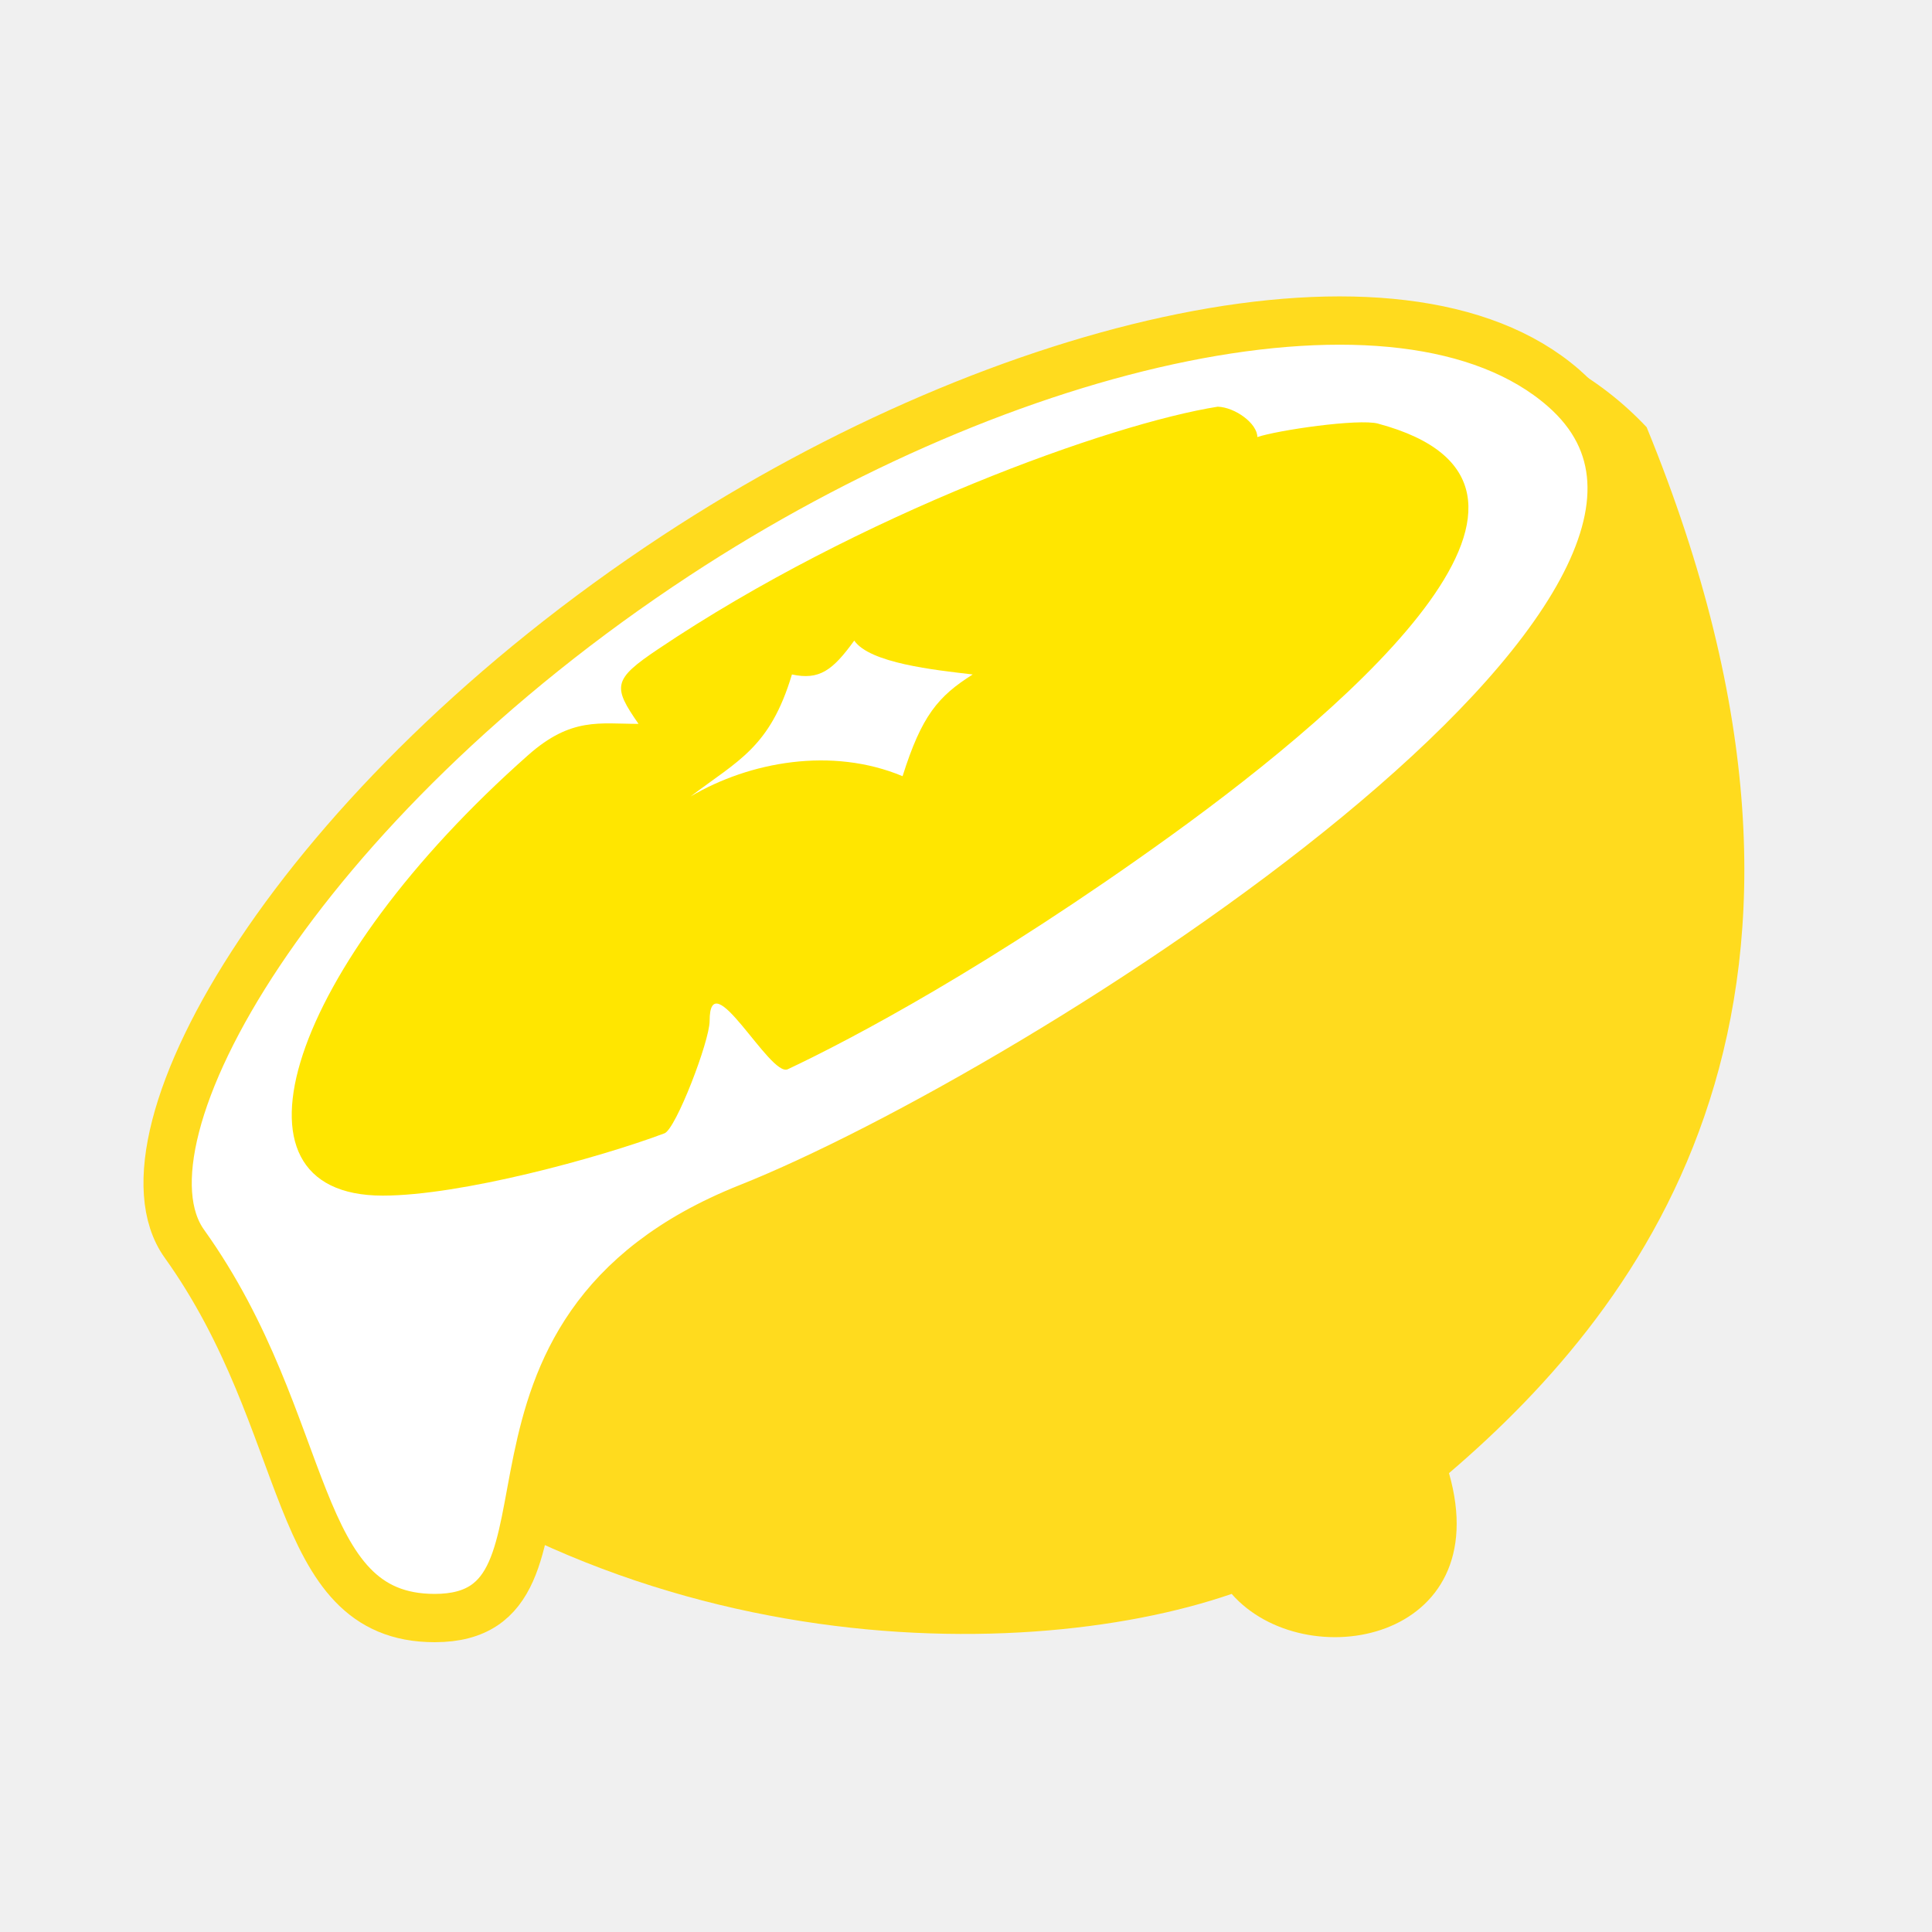
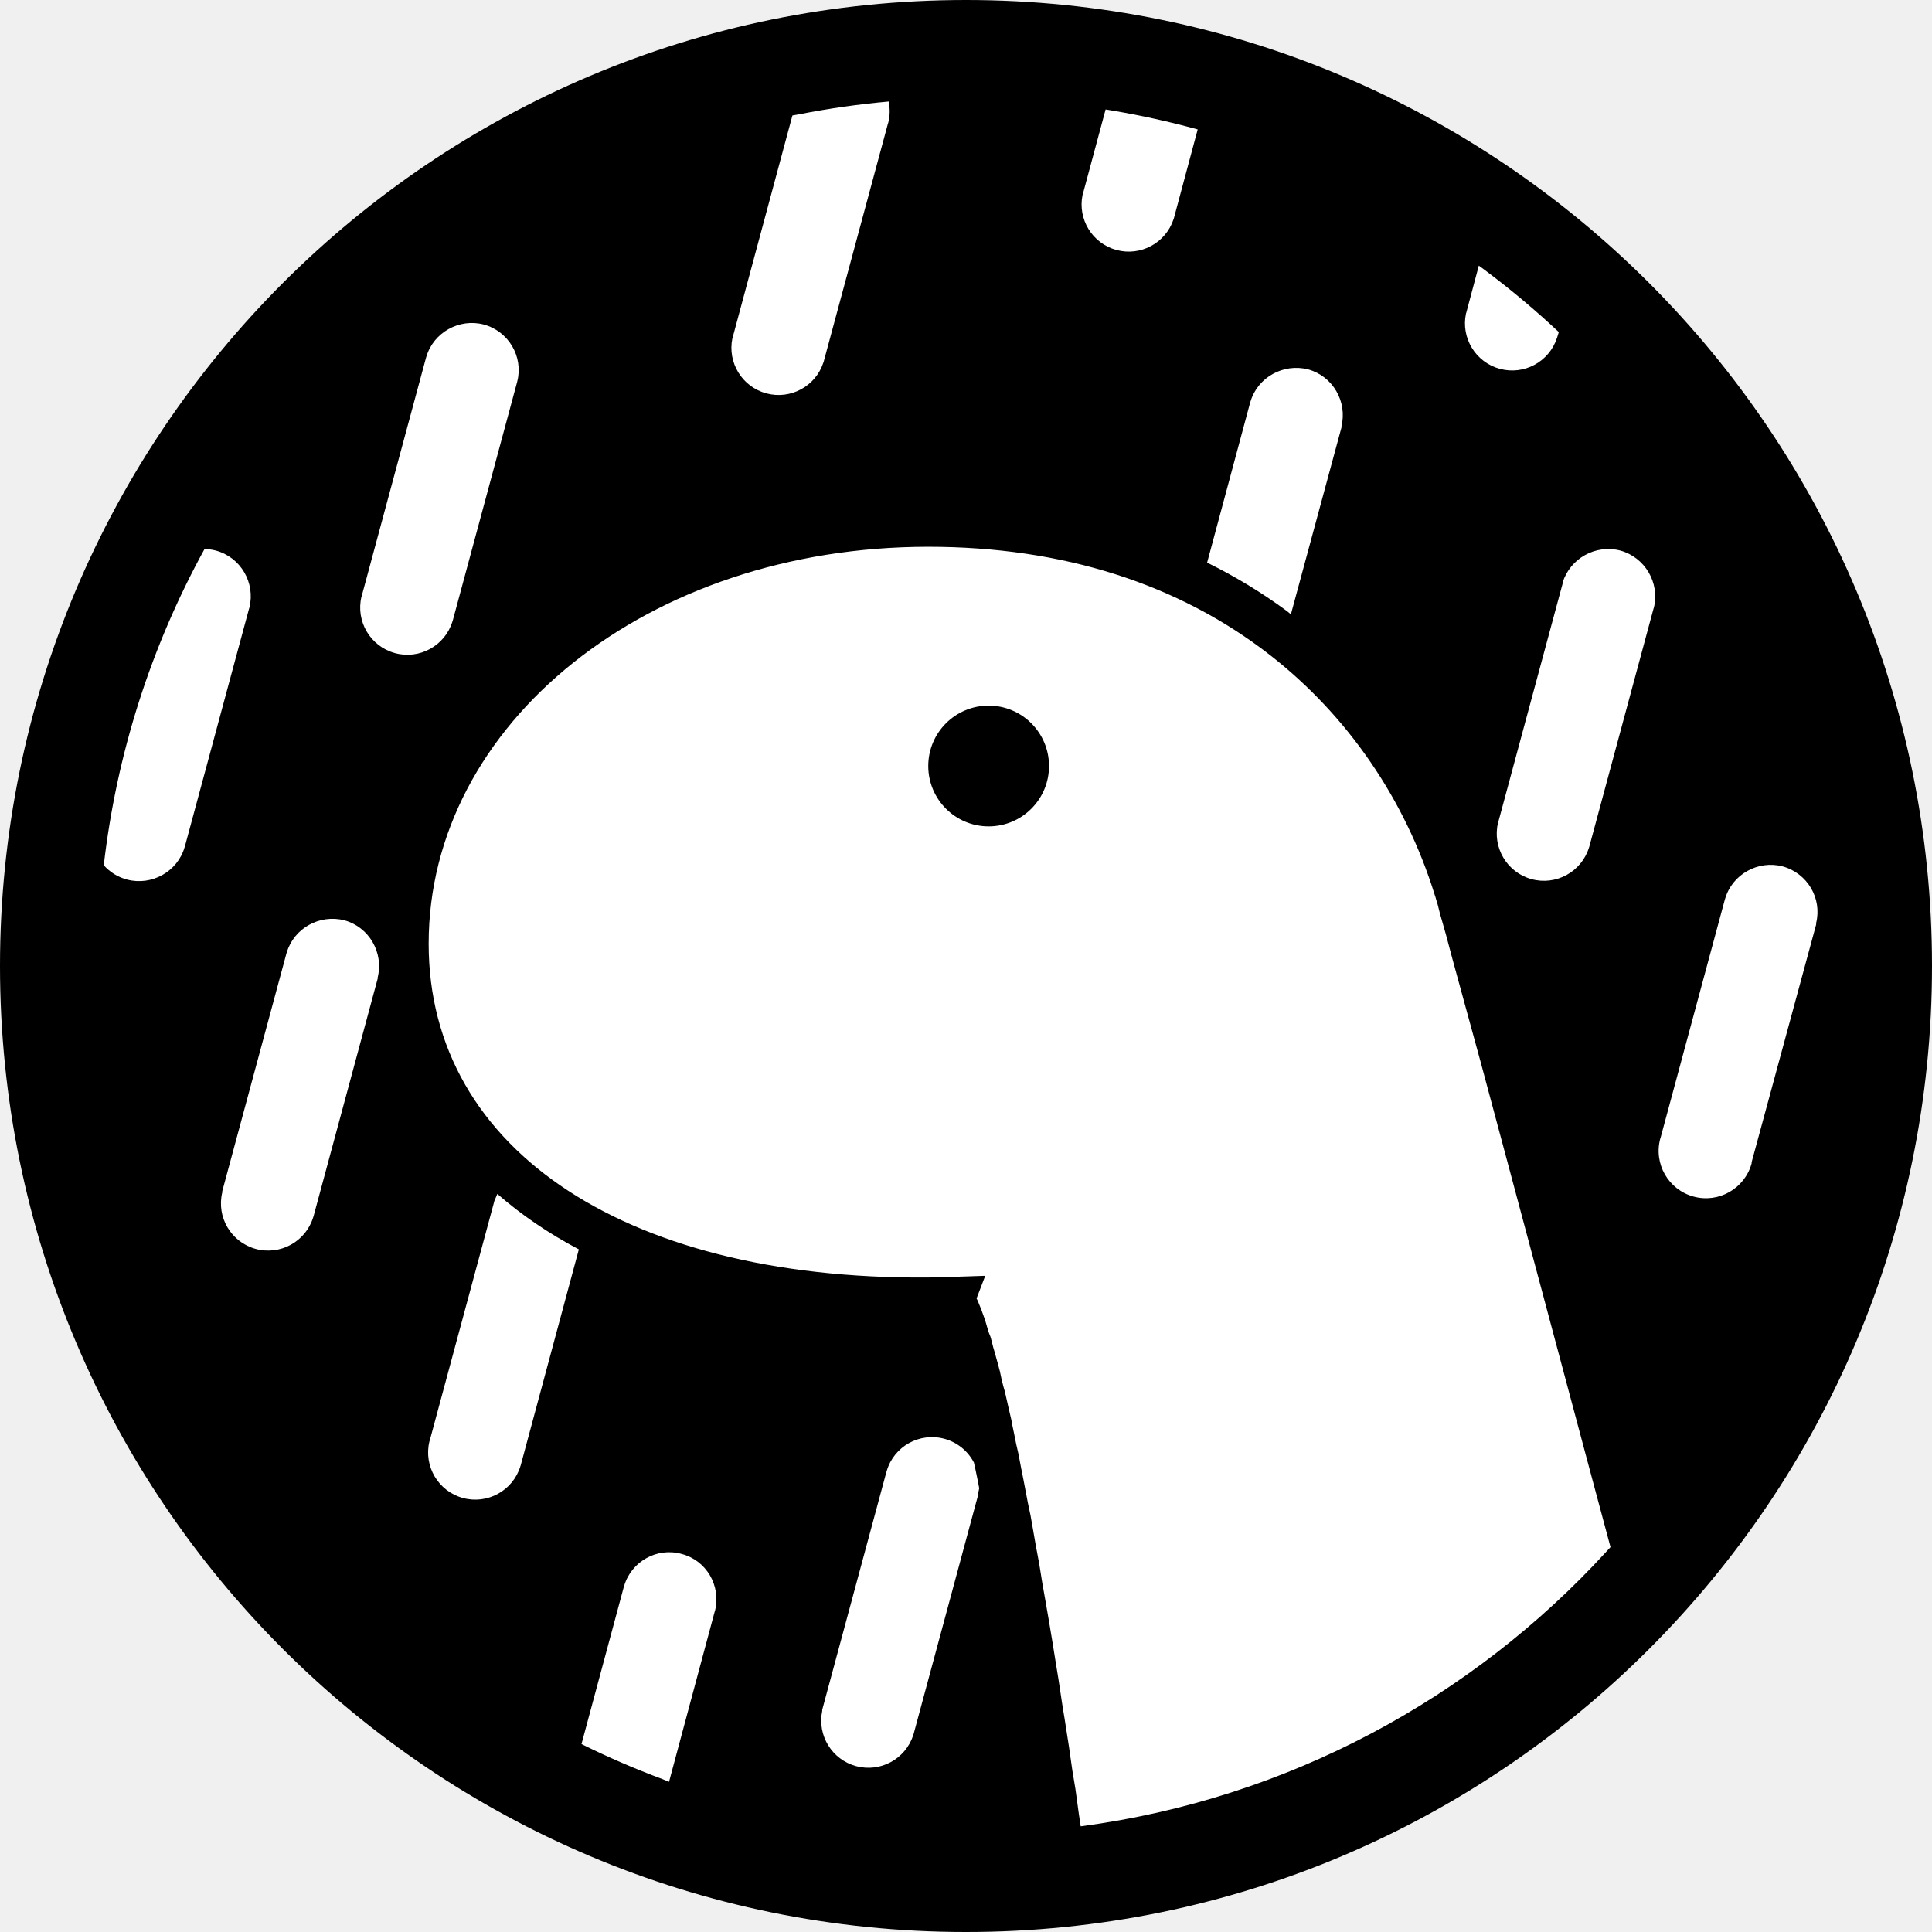
- <svg xmlns="http://www.w3.org/2000/svg" width="40" height="40" fill="none">
-   <path d="M34.092 8.845C38.929 20.652 34.092 27 30 30.5c1 3.5-2.986 4.222-4.5 2.5-4.457 1.537-13.512 1.487-20-5C2 24.5 4.73 16.714 14 11.5c8-4.5 16-7 20.092-2.655Z" fill="#FFDB1E" />
-   <path d="M14 11.5c6.848-4.497 15.025-6.38 18.368-3.47C37.5 12.5 21.5 22.612 15.5 25c-6.5 2.587-3 8.5-6.5 8.5-3 0-2.5-4-5.183-7.75C2.232 23.535 6.16 16.648 14 11.5Z" fill="#fff" stroke="#FFDB1E" />
-   <path d="M28.535 8.772c4.645 1.25-.365 5.695-4.303 8.536-3.732 2.692-6.606 4.21-7.923 4.83-.366.173-1.617-2.252-1.617-1 0 .417-.7 2.238-.934 2.326-1.365.512-4.223 1.29-5.835 1.29-3.491 0-1.923-4.754 3.014-9.122.892-.789 1.478-.645 2.283-.645-.537-.773-.534-.917.403-1.546C17.79 10.64 23 8.77 25.212 8.42c.366.014.82.35.82.629.41-.14 2.095-.388 2.503-.278Z" fill="#FFE600" />
-   <path d="M14.297 16.49c.985-.747 1.644-1.01 2.099-2.526.566.121.841-.08 1.29-.701.324.466 1.657.608 2.453.701-.715.451-1.057.852-1.452 2.106-1.464-.611-3.167-.302-4.39.42Z" fill="#fff" />
+ <svg xmlns="http://www.w3.org/2000/svg" width="512" height="512" viewBox="0 0 5120 5120">
+   <path d="M2560 0a2560 2560 0 1 1 0 5120 2560 2560 0 0 1 0-5120z" />
+   <path fill="#fff" d="M2460 1449c-744 0-1324 469-1324 1052 0 550 533 901 1359 884l25-1 91-3-23 60 3 6a668 668 0 0 1 18 47l2 6 3 10 4 14 3 9 4 10 3 11 4 16 5 17 3 11 5 18 5 19 4 19 5 20 4 14 5 22 5 22 7 30 3 16 5 24 5 25 6 26 7 37 6 30 8 42 4 21 7 33 6 34 8 46 9 48 8 50 9 51 9 52 9 54 9 56 7 43 11 73 5 30 12 77 9 63 8 48 9 66 5 33c549-73 1037-339 1393-728l11-12-51-190-135-505-84-314-74-276-46-168-29-106-17-64-16-56-6-24-4-13-2-7-2-6c-78-251-229-473-435-634-242-189-549-288-907-288zm-654 2669c-65-18-133 20-152 85l-1 3-112 416a2287 2287 0 0 0 215 93l17 7 121-451 1-3c16-66-23-133-89-150zm697-305c-66-18-134 20-153 85l-1 3-170 630v3a125 125 0 0 0 241 65l1-3 170-630v-3l3-14 1-5-4-21-6-29-4-18a125 125 0 0 0-78-63zm-1185-649-8 19-1 4-170 630-1 3a125 125 0 0 0 241 66l1-3 154-572c-80-42-153-92-216-147zm-405-725c-66-17-134 21-153 85l-1 3-170 630v3a125 125 0 0 0 241 66l1-3 170-630v-3c16-66-23-133-88-151zm3811-143c-65-17-133 21-152 85l-1 3-170 630-1 3a125 125 0 0 0 242 66v-3l171-630v-4c16-65-23-132-89-150zM542 1455a2284 2284 0 0 0-267 838 124 124 0 0 0 62 38c65 17 133-21 152-85l1-3 170-630 1-3c16-66-23-133-89-151a127 127 0 0 0-30-4zm3752 4c-66-17-133 21-153 85v3l-170 630-1 3a125 125 0 0 0 241 66l1-3 170-630 1-3c16-66-24-133-89-151z" />
+   <path d="M2620 1870a160 160 0 1 1 0 320 160 160 0 0 1 0-320z" />
+   <path fill="#fff" d="M1282 860c-65-17-133 21-152 85l-1 3-170 630-1 3a125 125 0 0 0 241 66l1-3 170-630 1-4c16-65-23-132-89-150zm2185 119c-66-17-134 21-153 85l-1 3-114 424a1399 1399 0 0 1 211 128l11 9 134-495v-3c16-66-23-133-88-151zM2355 269a2299 2299 0 0 0-238 34l-17 3-158 587-1 3a125 125 0 0 0 241 65l1-3 170-630 1-3a124 124 0 0 0 1-56zm1564 435-33 124-1 3a125 125 0 0 0 241 65l1-3 4-13a2312 2312 0 0 0-197-165l-15-11zm-989-414-60 223-1 3a125 125 0 0 0 241 65l1-3 63-235a2286 2286 0 0 0-226-50l-18-3z" />
</svg>
